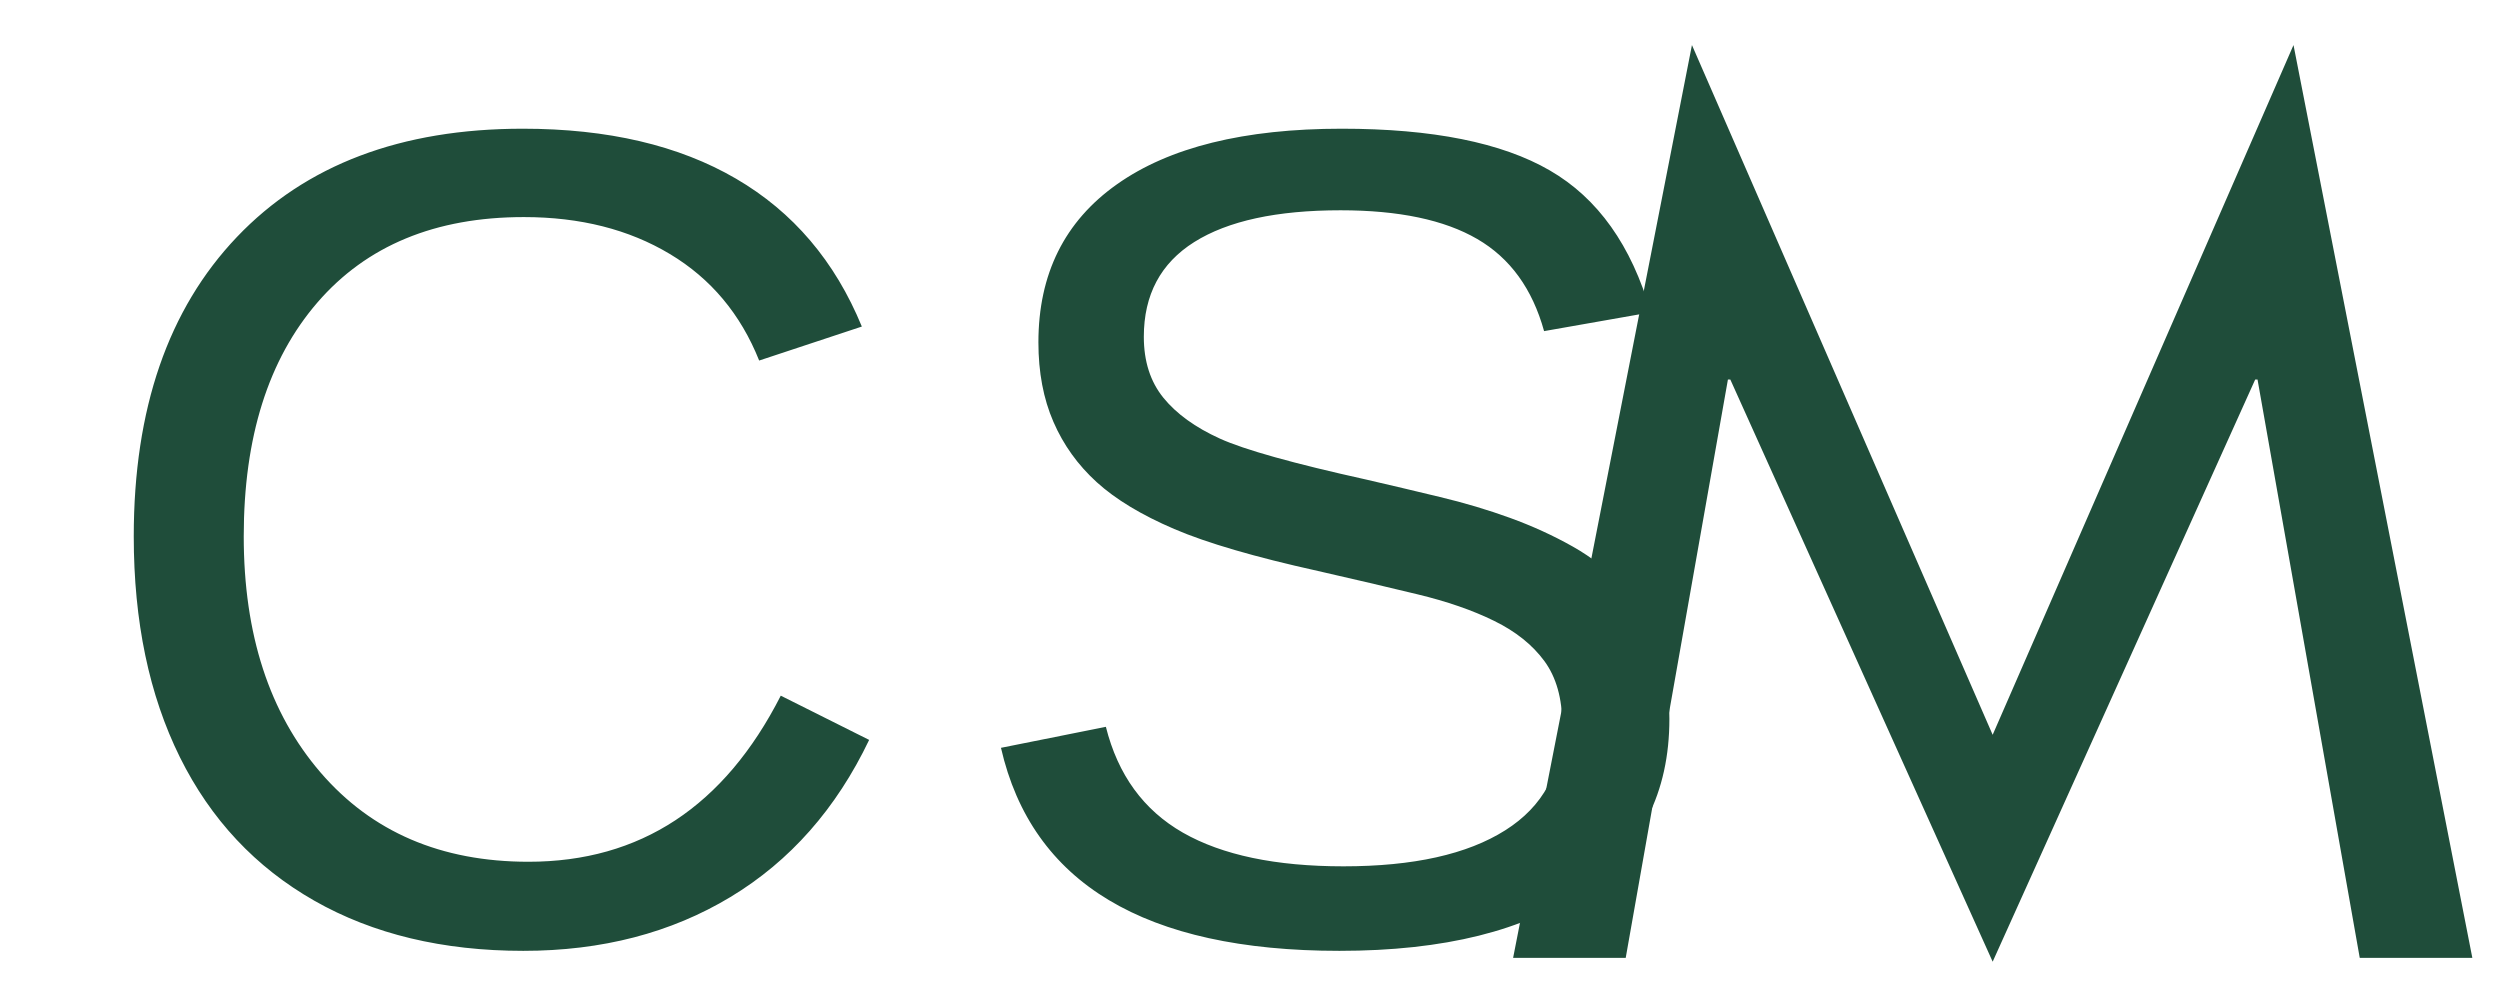
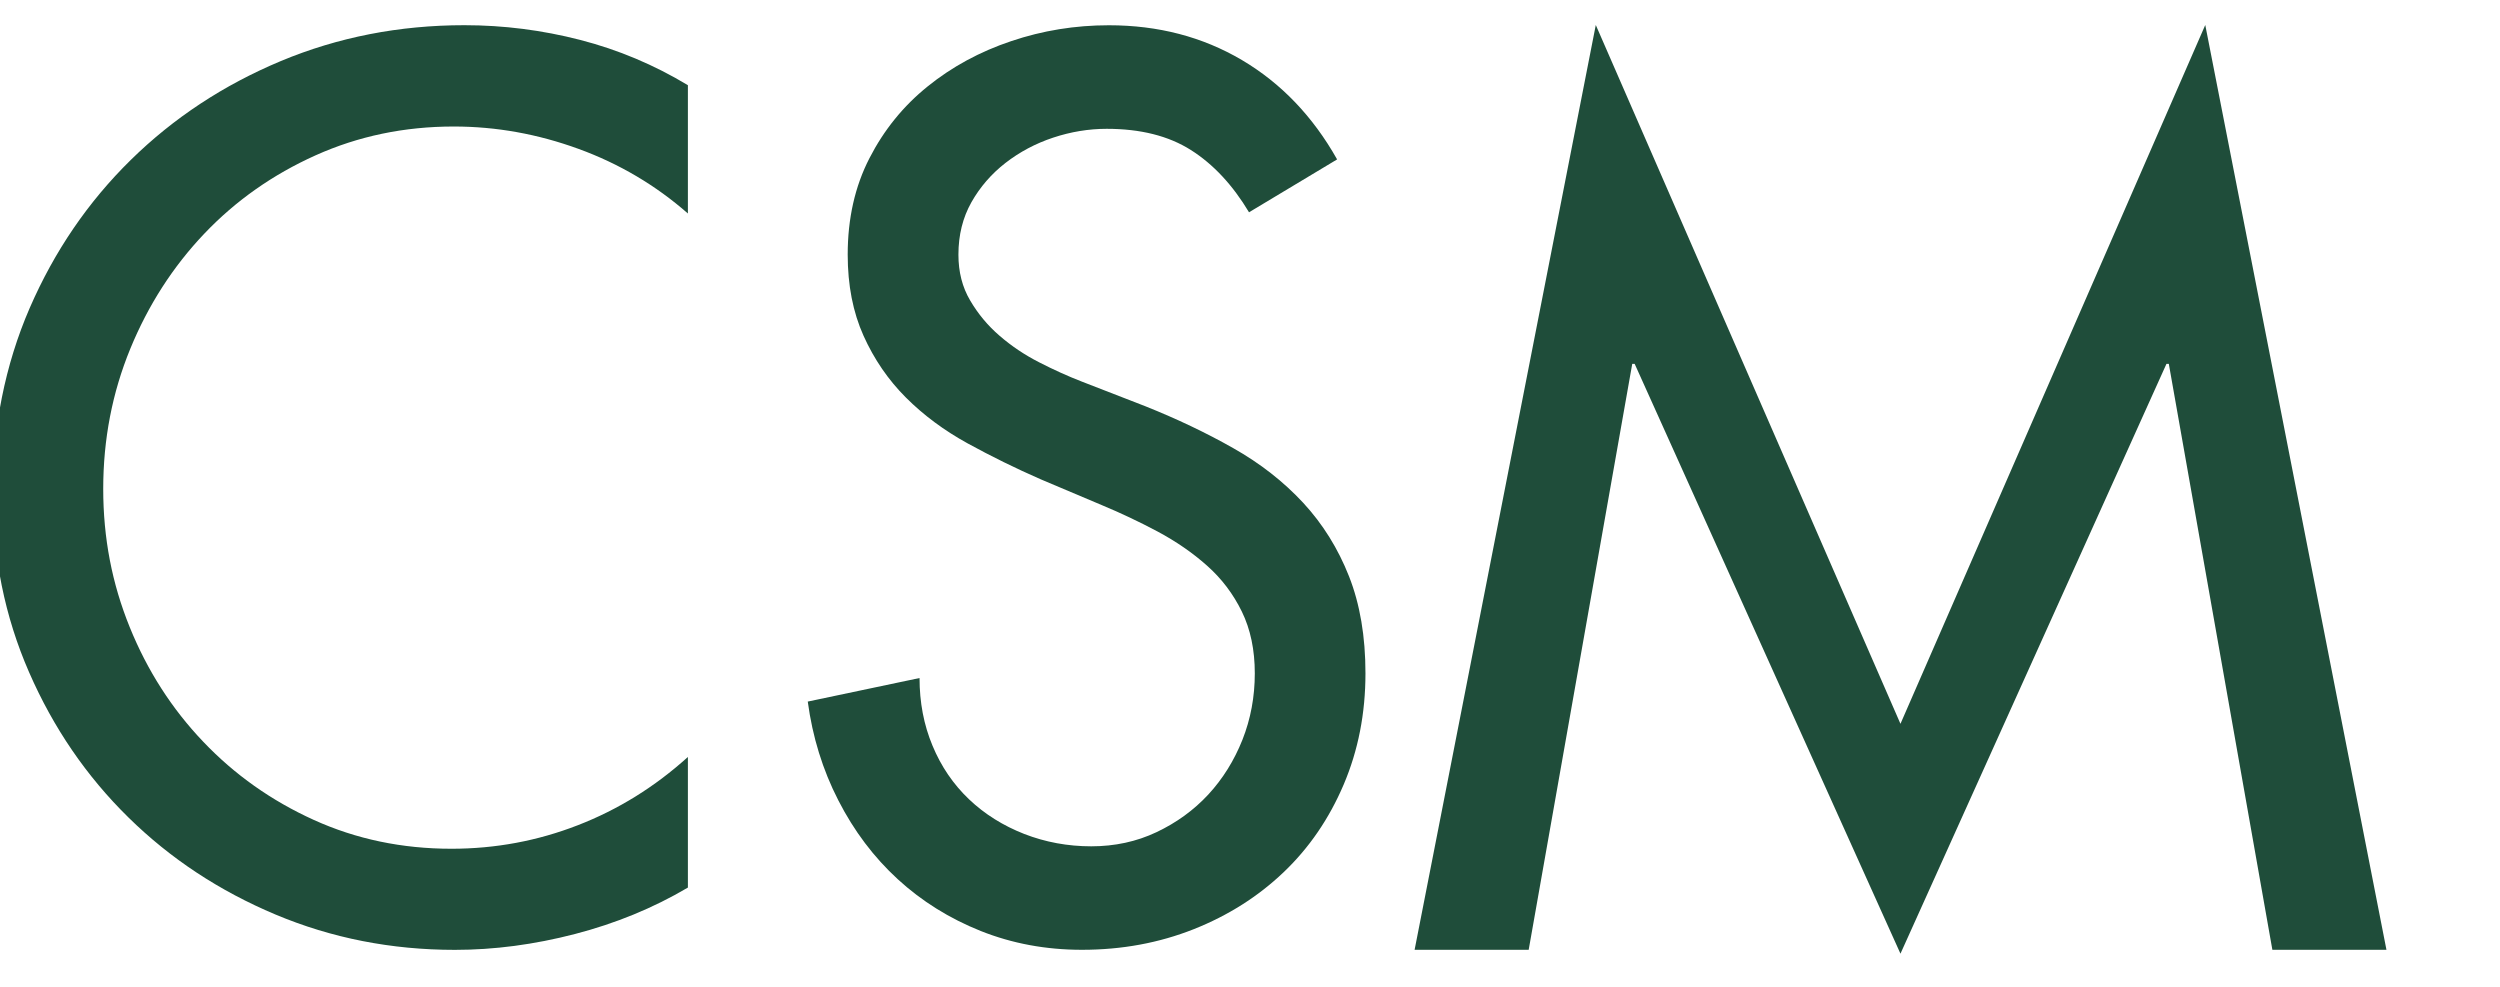
- <svg xmlns="http://www.w3.org/2000/svg" viewBox="65 5 385 155">
+ <svg xmlns="http://www.w3.org/2000/svg" version="1.1" viewBox="20 14 380 150">
  <defs>
    <style>
      .csm-fill { fill: #1f4d3a; }
-       .csm-text {
-         font-family: FuturaLT, 'Futura LT Medium', 'Futura', Arial, sans-serif;
-         font-size: 178.82px;
-         letter-spacing: .03em;
-       }
    </style>
  </defs>
-   <text class="csm-text csm-fill" transform="translate(76.52 149.68)">
-     <tspan x="0" y="0">CS</tspan>
-   </text>
-   <path class="csm-fill" d="M331.46,63.45h-.36l-15.74,89.06h-17.34l27.54-140.57,46.31,106.22,46.33-106.22,27.54,140.57h-17.34l-15.74-89.06h-.36l-40.43,89.65-40.4-89.65h0Z" />
+   <path class="csm-fill" d="M124.57,46.46c-4.89-4.29-10.43-7.57-16.63-9.83-6.2-2.26-12.52-3.4-18.96-3.4-7.51,0-14.51,1.46-21.01,4.38s-12.13,6.88-16.9,11.89-8.53,10.85-11.27,17.52c-2.74,6.68-4.11,13.77-4.11,21.28s1.34,14.39,4.02,21.01,6.41,12.43,11.18,17.43c4.77,5.01,10.37,8.97,16.81,11.89,6.44,2.92,13.41,4.38,20.92,4.38,6.67,0,13.08-1.19,19.22-3.58,6.14-2.38,11.71-5.84,16.72-10.37v19.85c-5.25,3.1-10.97,5.45-17.17,7.06s-12.28,2.41-18.24,2.41c-9.66,0-18.75-1.79-27.27-5.37s-15.98-8.49-22.35-14.75c-6.38-6.26-11.42-13.62-15.11-22.08-3.7-8.46-5.54-17.58-5.54-27.36s1.88-19.34,5.63-27.99c3.75-8.64,8.88-16.15,15.38-22.53,6.5-6.38,14.1-11.38,22.8-15.02,8.7-3.63,18-5.45,27.9-5.45,5.96,0,11.83.75,17.61,2.24s11.23,3.79,16.36,6.88v19.51Z" />
+   <path class="csm-fill" d="M209.86,46.28c-2.5-4.17-5.45-7.33-8.85-9.48-3.4-2.15-7.66-3.22-12.79-3.22-2.74,0-5.45.45-8.14,1.34-2.68.89-5.1,2.18-7.24,3.84-2.15,1.67-3.88,3.67-5.19,5.99-1.31,2.33-1.97,4.98-1.97,7.96,0,2.62.59,4.95,1.79,6.97,1.19,2.03,2.68,3.82,4.47,5.36,1.79,1.55,3.78,2.89,5.99,4.02,2.2,1.13,4.38,2.12,6.53,2.95l9.66,3.75c4.77,1.91,9.21,4.02,13.32,6.35,4.11,2.32,7.66,5.1,10.64,8.31,2.98,3.22,5.3,6.95,6.97,11.18s2.5,9.15,2.5,14.75c0,6.08-1.1,11.71-3.31,16.9-2.21,5.19-5.25,9.63-9.12,13.32-3.88,3.7-8.44,6.59-13.68,8.67-5.25,2.08-10.91,3.13-16.99,3.13-5.48,0-10.61-.96-15.38-2.86-4.77-1.91-8.97-4.53-12.61-7.87s-6.65-7.33-9.03-11.98c-2.39-4.65-3.93-9.66-4.65-15.02l16.99-3.58c0,3.7.65,7.12,1.97,10.28,1.31,3.16,3.16,5.87,5.54,8.14,2.38,2.27,5.19,4.02,8.4,5.28,3.22,1.25,6.62,1.88,10.19,1.88s6.88-.71,9.92-2.15,5.66-3.34,7.87-5.72c2.2-2.38,3.93-5.16,5.19-8.32,1.25-3.16,1.88-6.53,1.88-10.1s-.66-6.71-1.97-9.39-3.07-5.01-5.28-6.97c-2.21-1.97-4.71-3.69-7.51-5.19-2.8-1.49-5.63-2.83-8.49-4.02l-9.3-3.93c-3.82-1.67-7.51-3.49-11.09-5.45-3.58-1.97-6.71-4.29-9.39-6.97s-4.83-5.81-6.44-9.39-2.41-7.69-2.41-12.34c0-5.48,1.1-10.37,3.31-14.66,2.2-4.29,5.15-7.93,8.85-10.91,3.69-2.98,7.93-5.28,12.7-6.88,4.77-1.61,9.71-2.41,14.84-2.41,7.51,0,14.24,1.76,20.21,5.28,5.96,3.52,10.79,8.56,14.48,15.11l-13.41,8.05h.03Z" />
+   <path class="csm-fill" d="M268.46,69.31h-.36l-15.74,89.06h-17.34l27.54-140.57,46.31,106.22,46.33-106.22,27.54,140.57h-17.34l-15.74-89.06h-.36l-40.43,89.65-40.4-89.65h0Z" />
</svg>
